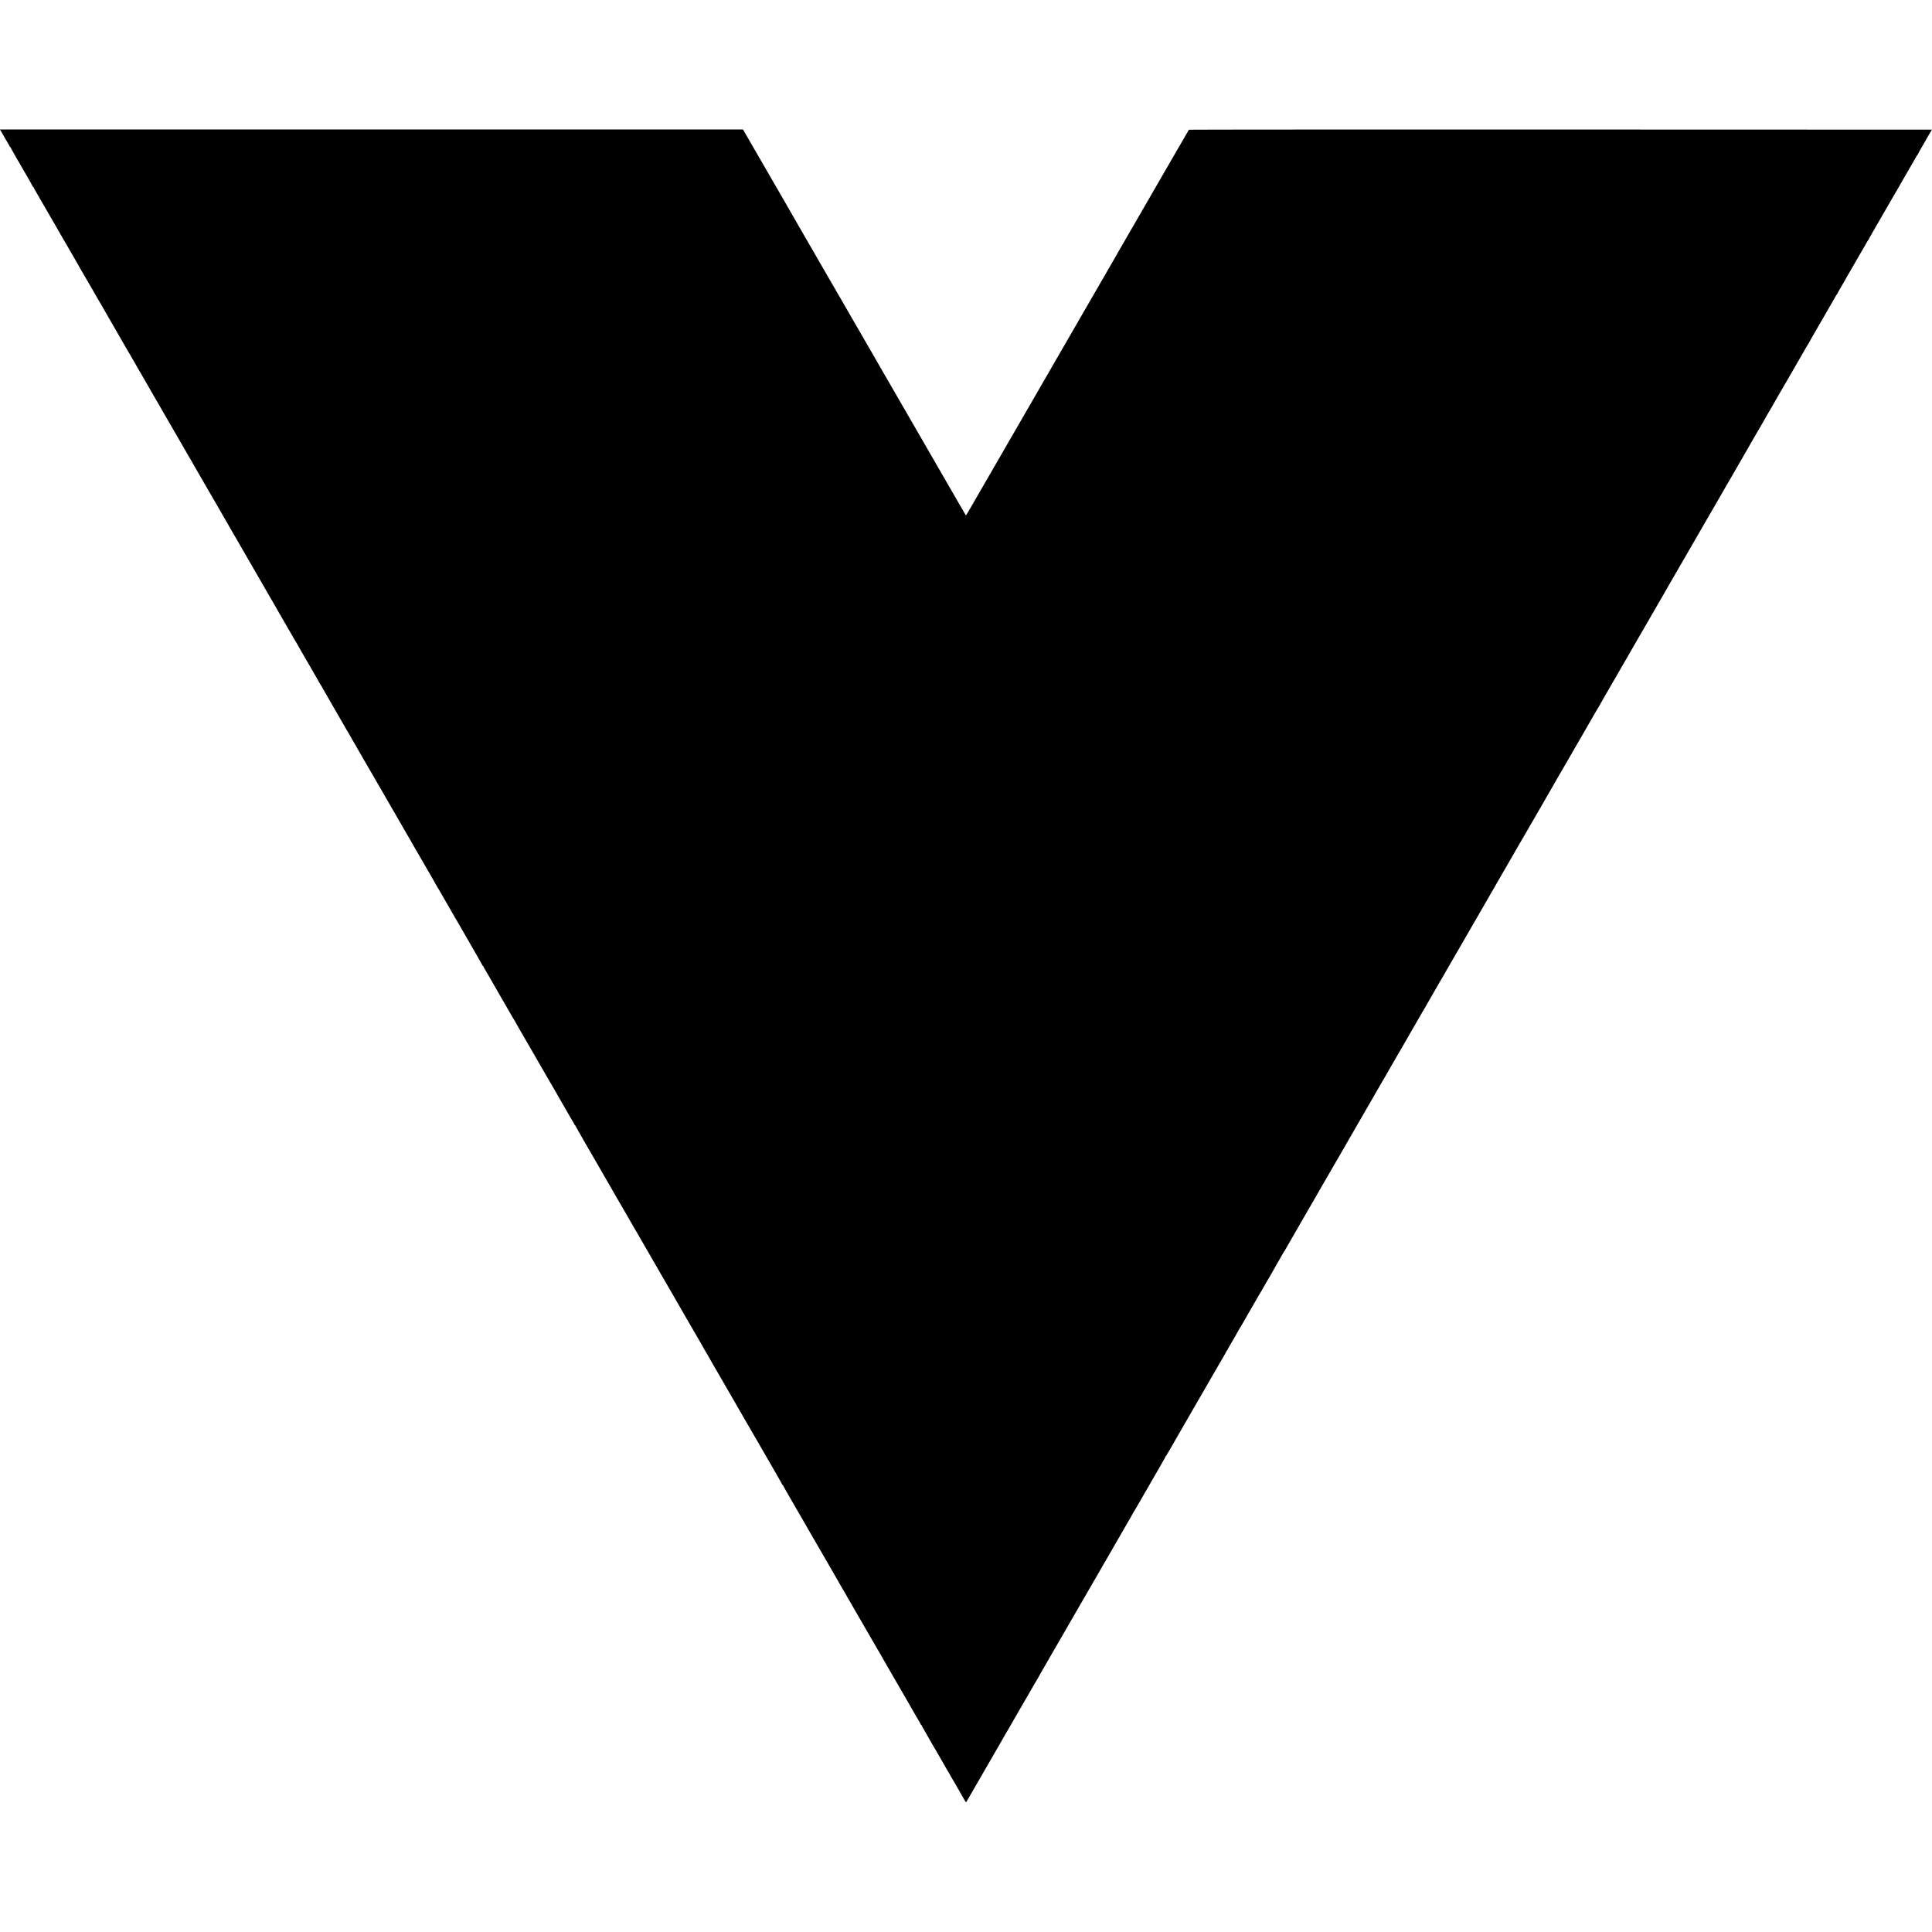
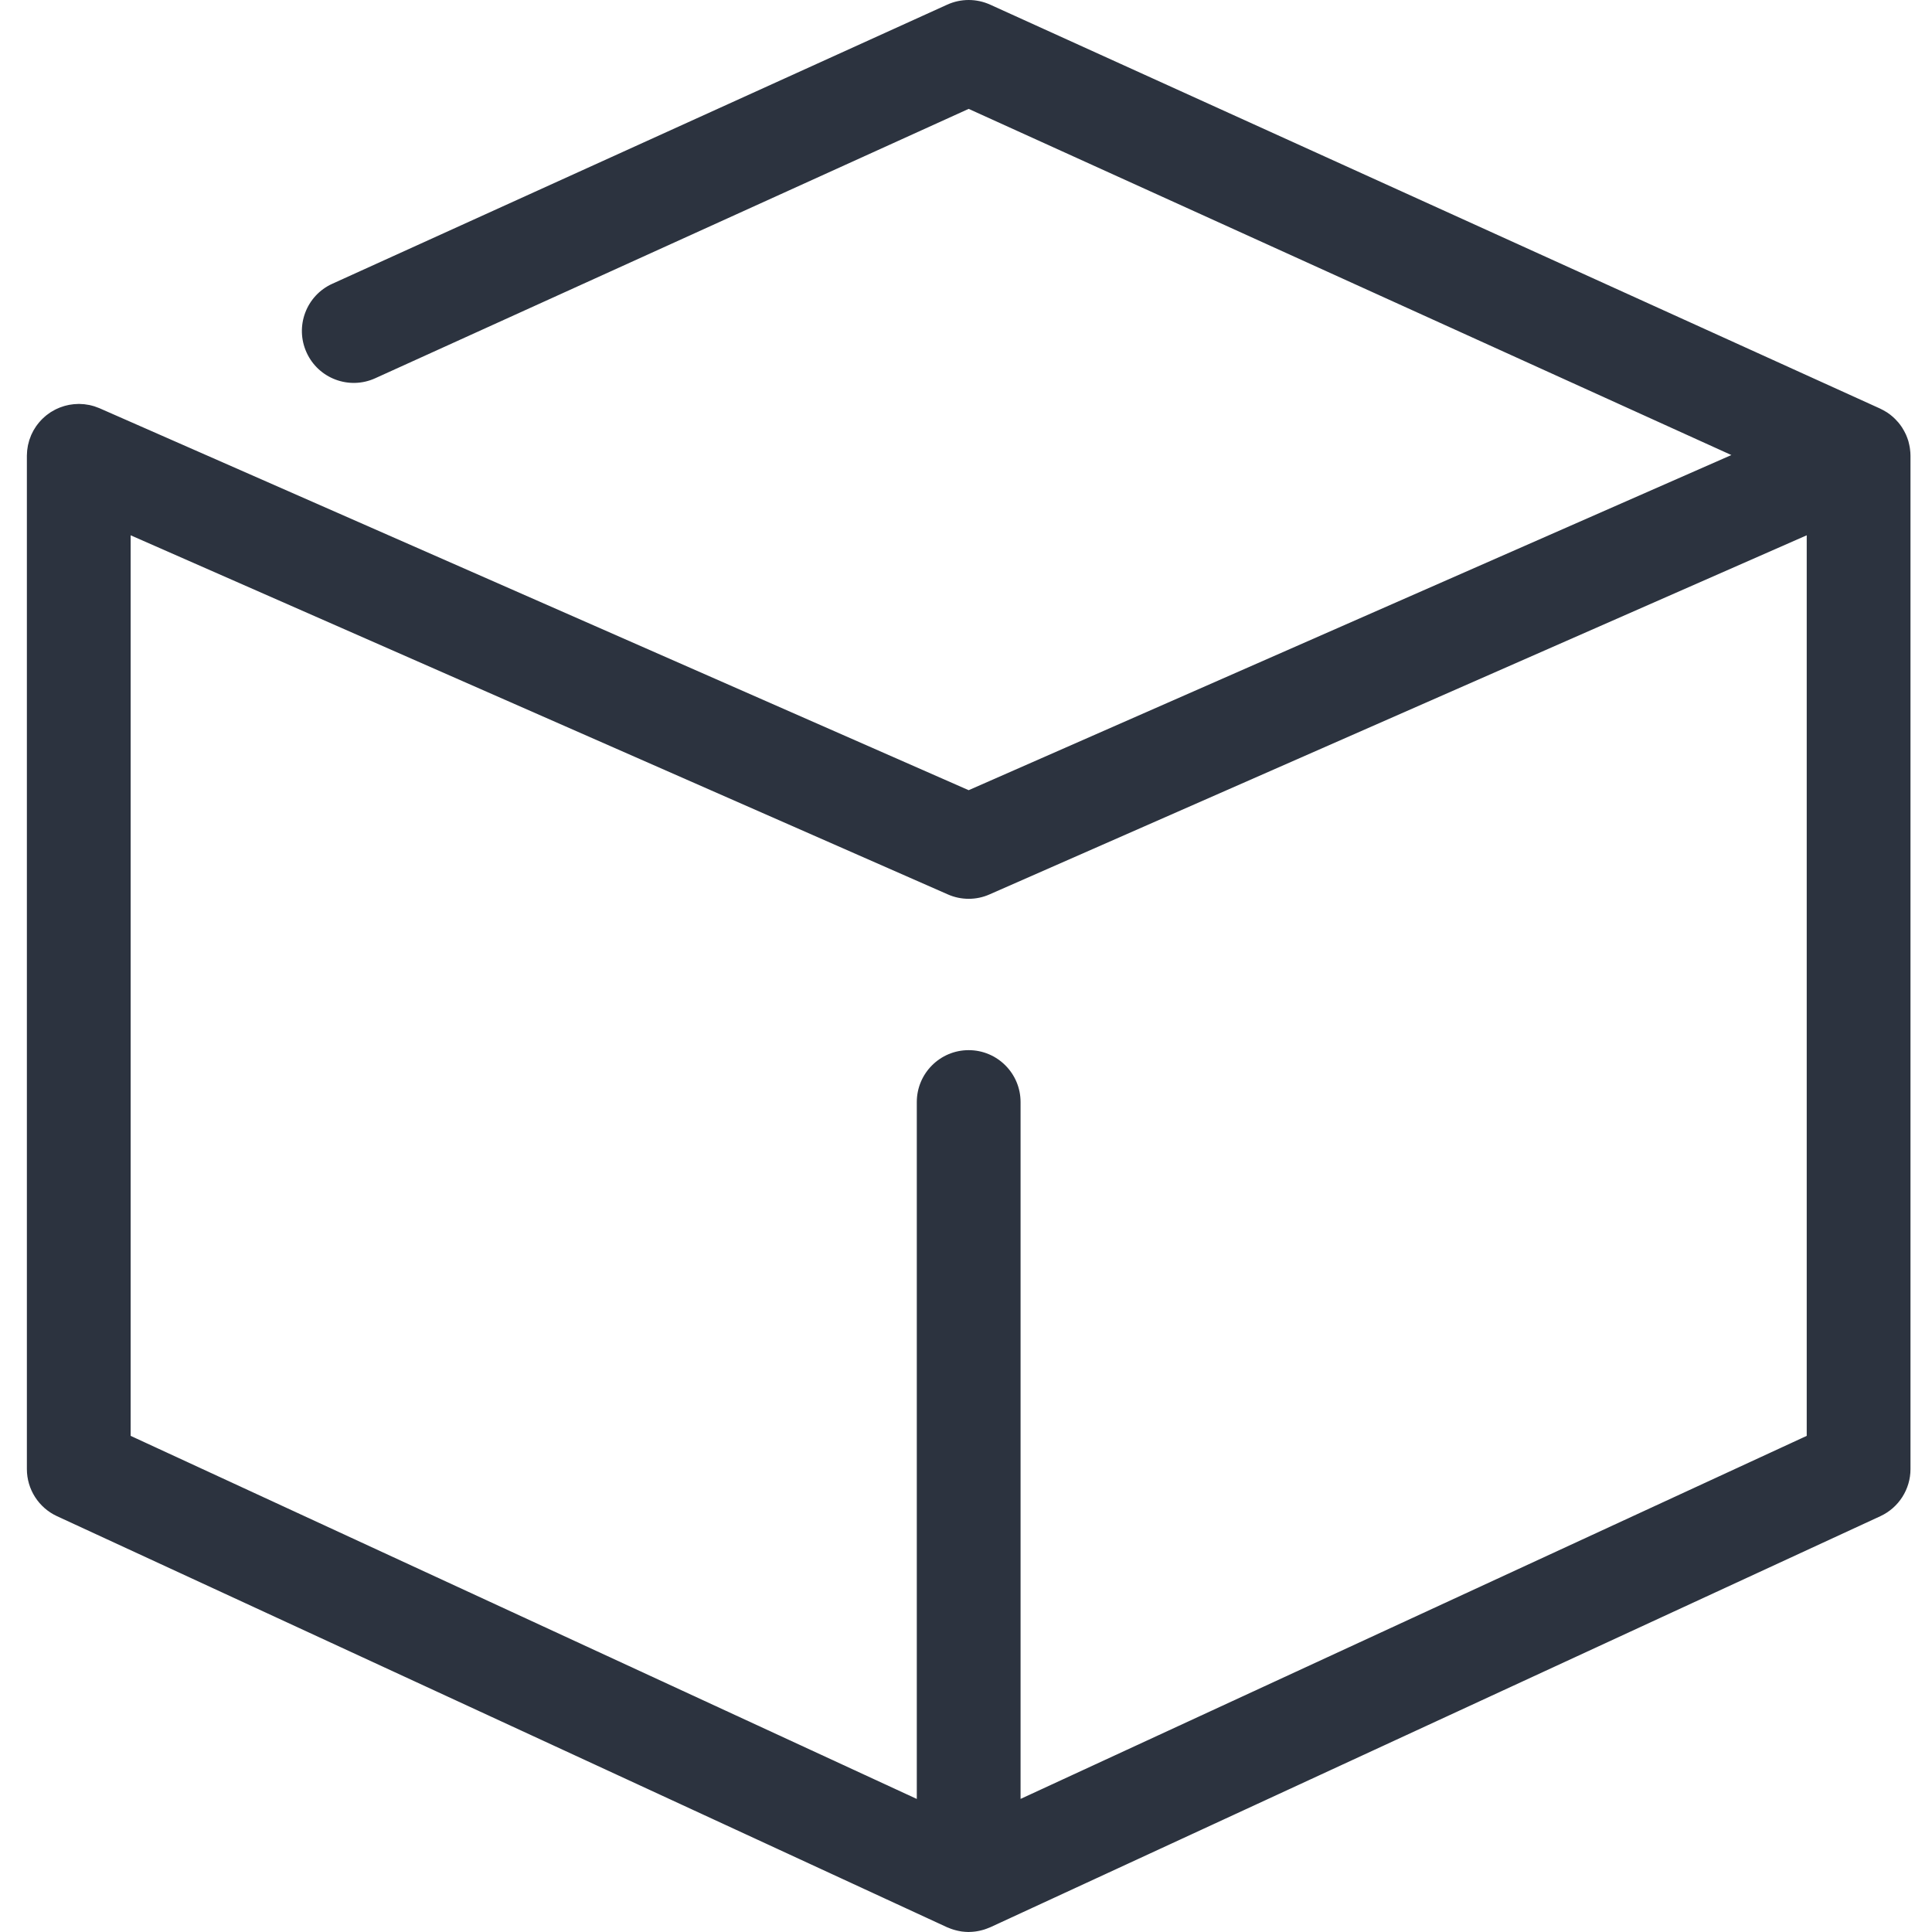
- <svg xmlns="http://www.w3.org/2000/svg" version="1.0" width="16pt" height="16pt" viewBox="0 0 16 16" preserveAspectRatio="xMidYMid meet">
-   <g transform="translate(0,16) scale(0.00032,-0.00032)" fill="#000000" stroke="none">
-     <path d="M18 46618 c45 -75 122 -207 122 -211 0 -2 25 -45 55 -95 30 -50 55 -96 55 -102 0 -5 5 -10 10 -10 6 0 10 -4 10 -9 0 -5 73 -135 161 -288 89 -153 173 -298 187 -323 14 -25 32 -57 41 -72 88 -149 187 -324 189 -335 2 -7 8 -13 13 -13 5 0 9 -4 9 -10 0 -5 46 -89 103 -187 175 -302 490 -846 507 -876 8 -16 20 -36 25 -45 28 -46 290 -498 339 -585 13 -23 74 -129 136 -236 61 -107 123 -215 137 -240 14 -25 29 -50 33 -56 5 -5 23 -37 40 -70 18 -33 38 -67 44 -75 11 -16 21 -33 63 -109 14 -25 29 -50 33 -56 4 -5 21 -35 38 -65 55 -100 261 -455 269 -465 4 -5 14 -21 20 -35 15 -29 41 -75 103 -180 24 -41 52 -88 60 -105 9 -16 57 -100 107 -185 112 -193 362 -626 380 -660 8 -14 23 -38 33 -55 11 -16 23 -37 27 -45 4 -8 26 -46 48 -85 23 -38 53 -90 67 -115 46 -81 64 -113 178 -310 62 -107 121 -210 132 -227 37 -67 56 -99 85 -148 16 -27 32 -57 36 -65 4 -8 15 -27 25 -42 9 -15 53 -89 96 -165 44 -76 177 -307 296 -513 120 -206 268 -463 330 -570 131 -227 117 -203 200 -348 36 -62 73 -125 82 -140 10 -15 21 -34 25 -42 4 -8 20 -37 36 -65 17 -27 38 -65 48 -82 49 -85 64 -111 87 -153 13 -25 28 -49 32 -55 4 -5 78 -134 165 -285 87 -151 166 -288 176 -305 10 -16 26 -43 35 -59 9 -17 125 -217 257 -445 132 -229 253 -441 270 -471 17 -30 45 -79 64 -108 18 -29 33 -54 33 -57 0 -2 20 -37 44 -77 24 -40 123 -212 221 -383 97 -170 190 -330 205 -355 16 -25 39 -65 53 -90 13 -25 81 -144 152 -265 70 -121 137 -238 150 -260 12 -22 37 -65 55 -95 18 -30 43 -73 55 -95 12 -22 48 -85 80 -140 77 -132 163 -280 190 -330 13 -22 71 -123 130 -225 59 -102 116 -199 126 -217 10 -17 29 -50 43 -72 15 -22 26 -43 26 -45 0 -2 27 -50 60 -106 33 -56 60 -103 60 -105 0 -2 55 -98 90 -155 8 -14 182 -316 239 -414 13 -22 45 -79 72 -124 27 -46 49 -86 49 -89 0 -2 14 -24 30 -48 16 -24 30 -46 30 -49 0 -5 74 -135 100 -176 5 -8 24 -42 43 -75 50 -88 58 -101 262 -455 104 -179 199 -345 213 -370 14 -25 28 -49 32 -55 4 -5 17 -26 28 -45 10 -19 62 -109 114 -200 114 -197 133 -230 170 -295 16 -27 33 -57 38 -65 17 -28 96 -165 103 -180 4 -8 16 -28 26 -45 10 -16 77 -131 148 -255 72 -124 181 -313 243 -420 62 -107 121 -209 131 -227 35 -62 323 -560 392 -678 38 -66 83 -145 100 -175 16 -30 33 -59 37 -65 4 -5 17 -27 29 -47 34 -61 56 -100 90 -156 17 -29 31 -55 31 -57 0 -2 17 -32 39 -67 21 -35 134 -229 251 -433 117 -203 235 -407 261 -451 27 -45 49 -85 49 -88 0 -4 8 -19 19 -34 15 -21 200 -341 309 -533 10 -19 33 -58 51 -87 17 -29 31 -54 31 -56 0 -2 25 -44 55 -94 30 -50 55 -95 55 -98 0 -4 6 -15 14 -23 7 -9 27 -41 43 -71 17 -30 170 -297 342 -594 171 -296 311 -542 311 -547 0 -5 5 -9 10 -9 6 0 10 -4 10 -10 0 -5 22 -47 49 -92 27 -46 58 -99 68 -118 24 -43 81 -140 93 -160 5 -8 66 -114 135 -235 69 -121 130 -227 135 -235 12 -21 259 -447 283 -490 10 -19 28 -47 38 -62 11 -14 19 -29 19 -32 0 -3 37 -69 83 -148 99 -170 305 -526 337 -583 13 -22 31 -53 41 -70 11 -16 22 -37 26 -45 7 -14 82 -146 103 -180 14 -24 181 -311 205 -355 13 -22 46 -80 75 -130 29 -49 64 -110 78 -135 14 -25 51 -88 82 -140 31 -52 59 -102 63 -110 4 -8 18 -33 31 -55 205 -353 284 -489 309 -535 17 -30 45 -78 62 -106 18 -28 36 -60 39 -72 4 -12 12 -22 17 -22 5 0 9 -4 9 -10 0 -5 109 -197 241 -427 133 -230 250 -431 259 -448 51 -90 222 -385 280 -485 37 -63 78 -135 92 -160 14 -25 67 -117 118 -205 51 -88 101 -175 111 -193 34 -58 55 -95 149 -257 51 -88 101 -173 110 -190 9 -16 76 -131 147 -255 72 -124 140 -241 151 -260 61 -108 281 -489 355 -615 38 -66 77 -133 87 -150 35 -63 91 -161 100 -175 14 -23 99 -169 128 -220 54 -97 135 -235 142 -245 4 -5 20 -32 35 -60 26 -48 238 -416 276 -480 10 -16 26 -46 37 -65 30 -53 382 -661 403 -695 10 -16 22 -37 26 -45 4 -8 26 -48 50 -88 24 -41 43 -75 43 -77 0 -2 22 -40 50 -85 27 -45 50 -84 50 -86 0 -3 38 -69 83 -147 84 -142 302 -520 340 -587 10 -19 34 -60 52 -90 18 -30 44 -75 57 -100 14 -25 45 -79 70 -120 25 -41 56 -96 70 -121 14 -25 77 -133 138 -240 62 -107 122 -210 132 -229 25 -43 310 -535 337 -581 11 -19 26 -45 34 -59 17 -32 238 -414 266 -460 11 -19 24 -41 28 -49 3 -7 75 -133 160 -278 84 -146 153 -269 153 -274 0 -5 5 -9 10 -9 6 0 10 -4 10 -10 0 -5 82 -150 181 -322 182 -314 201 -346 240 -415 12 -21 80 -139 152 -263 71 -124 141 -245 155 -270 14 -25 28 -49 32 -55 6 -8 145 -248 220 -380 37 -66 209 -362 229 -395 11 -19 24 -42 28 -49 4 -8 67 -118 140 -243 73 -125 133 -230 133 -233 0 -2 15 -28 33 -57 19 -29 47 -78 64 -108 17 -30 53 -93 79 -139 53 -90 82 -141 157 -272 82 -142 115 -199 381 -659 142 -245 268 -463 281 -485 12 -22 71 -125 132 -230 60 -104 172 -298 248 -430 76 -132 146 -253 156 -270 11 -16 22 -36 26 -44 3 -8 30 -54 60 -103 29 -49 53 -91 53 -93 0 -3 18 -34 40 -70 22 -36 40 -67 40 -69 0 -2 37 -66 81 -142 45 -77 98 -168 119 -204 20 -36 47 -81 58 -100 12 -19 27 -47 33 -62 6 -16 15 -28 20 -28 5 0 9 -4 9 -9 0 -6 63 -118 140 -251 77 -133 140 -243 140 -245 0 -2 18 -33 41 -70 22 -37 49 -83 60 -101 10 -19 29 -51 40 -71 25 -45 109 -189 126 -218 7 -11 17 -29 22 -40 6 -11 22 -38 35 -60 14 -22 37 -62 52 -90 14 -27 35 -62 45 -77 11 -14 19 -29 19 -32 0 -3 18 -35 40 -71 22 -36 40 -67 40 -69 0 -2 19 -35 42 -72 23 -38 55 -94 72 -124 26 -47 139 -244 171 -298 6 -9 21 -36 34 -60 28 -48 37 -51 51 -19 6 12 19 36 29 52 10 17 27 46 38 65 11 19 104 181 208 360 103 179 199 345 213 370 14 25 42 74 64 109 21 34 38 65 38 67 0 2 18 33 40 69 22 36 40 67 40 69 0 3 177 310 199 346 16 26 136 234 140 244 2 5 25 44 52 88 27 44 49 81 49 84 0 2 18 34 40 70 22 36 40 67 40 69 0 2 20 36 43 77 35 58 169 289 297 513 9 17 50 86 90 155 40 69 86 150 103 180 16 30 35 62 41 70 6 8 16 24 22 35 35 64 72 129 167 293 59 100 116 199 127 220 11 20 30 53 41 72 43 72 1070 1850 1121 1940 14 25 65 113 113 195 48 83 96 166 107 185 10 19 28 50 38 68 11 18 73 124 137 235 64 111 175 303 246 427 71 124 173 299 225 390 52 91 116 202 143 248 27 45 49 85 49 89 0 4 6 14 14 22 7 9 28 43 46 76 26 47 251 436 378 655 11 19 29 51 40 70 11 19 101 176 201 348 99 172 181 317 181 323 0 5 5 9 10 9 6 0 10 5 10 11 0 6 8 23 18 37 11 15 32 52 49 82 16 30 130 228 253 440 122 212 234 405 248 430 13 25 39 70 57 100 39 65 69 117 130 225 25 44 50 87 55 95 12 19 78 134 220 380 61 107 129 224 150 260 161 277 222 382 246 425 15 28 47 83 71 123 24 41 43 78 43 83 0 5 4 9 8 9 4 0 13 12 19 28 7 15 23 45 36 67 66 110 277 478 277 483 0 3 6 13 14 21 7 9 27 41 43 71 17 30 45 80 63 110 34 57 375 649 394 685 6 11 16 27 22 35 6 8 26 42 44 75 18 33 41 74 51 90 10 17 24 41 32 55 54 97 72 128 88 152 11 14 19 28 19 30 0 3 79 141 175 308 96 167 175 305 175 308 0 3 6 13 14 21 7 9 26 39 41 66 33 60 276 483 338 587 24 40 46 80 50 88 4 8 13 24 20 35 14 23 95 163 125 215 11 19 52 91 92 160 40 69 80 139 90 155 9 17 103 179 207 360 105 182 200 346 211 365 103 181 463 802 489 845 7 11 15 27 19 35 4 8 29 51 55 95 64 110 828 1433 848 1470 9 17 24 41 33 55 9 14 29 48 45 77 15 28 52 93 82 145 30 51 62 107 71 123 17 30 231 398 400 690 51 88 103 179 115 202 12 23 26 48 32 55 6 7 24 38 40 68 17 30 61 107 98 170 37 63 84 144 103 180 19 36 41 72 48 81 8 8 14 18 14 21 0 4 27 51 59 106 32 55 72 124 89 154 16 29 71 125 122 213 51 88 104 180 118 205 13 25 28 50 32 55 4 6 17 26 28 45 11 19 45 80 77 135 31 55 66 116 77 135 11 19 88 152 171 295 401 694 620 1072 650 1125 11 19 87 152 170 295 83 143 158 273 166 288 9 16 21 36 26 45 6 9 31 52 55 96 25 43 54 94 66 115 11 20 95 164 186 321 91 157 173 299 182 315 9 17 26 46 37 65 12 19 66 114 121 210 56 96 108 186 117 200 8 14 24 40 34 59 24 45 383 664 412 713 5 9 17 29 26 45 15 28 120 210 241 419 36 61 68 117 72 125 4 8 12 23 19 34 35 57 245 420 262 453 11 20 35 61 53 90 17 29 32 54 32 56 0 3 28 51 62 108 33 57 70 119 80 138 10 19 23 42 28 50 5 8 32 53 59 100 27 47 149 258 271 470 122 212 234 405 248 430 30 53 62 108 80 135 6 11 15 27 19 35 4 8 85 150 181 315 96 165 187 323 202 350 31 56 116 202 130 225 5 8 25 42 43 75 19 33 92 159 162 280 149 257 157 271 202 350 19 33 38 67 43 75 9 14 228 392 275 475 12 22 55 96 95 165 40 69 80 139 90 155 24 42 202 350 221 383 9 15 27 47 41 72 14 25 75 131 136 236 61 106 121 210 134 232 99 172 271 470 279 482 5 8 23 40 40 70 18 30 81 141 142 245 60 105 121 210 135 235 14 25 71 124 127 220 56 96 143 247 194 335 51 88 96 167 102 175 14 24 180 311 204 355 23 43 340 590 356 615 5 8 50 87 101 175 171 301 517 898 582 1008 25 43 46 81 46 83 0 2 12 23 27 47 14 23 40 67 56 97 16 30 35 62 42 70 7 8 15 22 18 30 4 8 20 38 37 65 16 28 33 57 37 65 6 12 111 196 143 250 5 8 55 95 112 193 57 98 113 195 126 215 12 20 27 46 32 57 6 11 14 27 20 35 5 8 76 130 156 270 80 140 165 287 187 325 23 39 52 90 66 115 13 25 30 52 37 61 8 8 14 18 14 21 0 4 41 77 92 165 50 87 175 302 276 478 101 176 208 360 236 408 28 49 67 117 86 152 19 35 41 70 48 77 6 6 12 15 12 19 0 7 124 224 167 291 12 21 23 40 23 42 0 2 21 40 46 83 26 43 55 92 64 109 54 95 327 568 354 614 19 30 45 75 59 100 71 128 82 145 89 148 4 2 8 8 8 13 0 5 42 82 94 172 311 538 496 858 518 897 14 25 40 70 58 100 18 30 42 71 53 90 10 19 79 139 152 265 73 127 142 246 153 265 10 19 43 76 72 125 29 50 63 108 75 130 65 116 80 140 87 143 4 2 8 8 8 12 0 8 114 212 140 250 6 8 14 24 20 35 5 11 54 97 108 190 l100 170 -9611 3 c-5286 1 -9614 -1 -9618 -5 -5 -6 -419 -719 -619 -1068 -89 -155 -267 -463 -323 -560 -38 -66 -81 -140 -95 -165 -31 -56 -263 -457 -526 -910 -110 -190 -224 -388 -254 -440 -29 -52 -61 -109 -71 -125 -23 -39 -243 -420 -268 -465 -11 -19 -204 -352 -428 -740 -224 -388 -477 -826 -563 -975 -85 -148 -185 -322 -222 -385 -37 -63 -120 -207 -185 -320 -65 -113 -177 -306 -248 -430 -72 -124 -172 -297 -222 -385 -51 -88 -142 -245 -202 -350 -131 -226 -247 -427 -408 -705 -65 -113 -249 -432 -410 -710 -160 -278 -388 -673 -506 -877 -118 -205 -216 -373 -219 -373 -3 0 -52 82 -109 183 -58 100 -144 250 -192 332 -95 164 -402 696 -647 1120 -85 149 -228 396 -317 550 -212 365 -982 1700 -1008 1745 -10 19 -43 76 -72 125 -29 50 -64 110 -77 135 -14 25 -63 110 -110 190 -47 80 -96 165 -110 190 -14 25 -99 171 -188 325 -89 154 -174 300 -188 325 -13 25 -64 113 -112 195 -48 83 -140 242 -205 355 -65 113 -183 317 -263 454 -79 137 -152 264 -163 282 -50 89 -335 583 -354 614 -12 19 -34 58 -50 85 -15 28 -129 226 -253 440 -124 215 -235 408 -247 430 -12 22 -69 121 -127 220 -58 99 -226 389 -373 645 -148 256 -324 561 -392 678 -67 117 -134 232 -147 255 -13 23 -33 59 -46 80 l-22 37 -9615 0 -9615 0 20 -32z" />
-   </g>
+ <svg xmlns="http://www.w3.org/2000/svg" width="45" height="45" viewBox="0 0 45 45" fill="none">
+   <path d="M44.488 10.463C44.487 10.451 44.485 10.438 44.483 10.426C44.475 10.381 44.466 10.336 44.454 10.292C44.452 10.285 44.45 10.279 44.449 10.272C44.433 10.221 44.415 10.172 44.394 10.124C44.39 10.116 44.386 10.108 44.382 10.1C44.363 10.059 44.341 10.019 44.317 9.981C44.312 9.973 44.308 9.965 44.303 9.957C44.275 9.915 44.245 9.874 44.212 9.835C44.205 9.827 44.198 9.82 44.191 9.813C44.163 9.78 44.132 9.749 44.1 9.72C44.091 9.713 44.084 9.705 44.075 9.698C44.036 9.664 43.995 9.633 43.952 9.605C43.945 9.601 43.938 9.597 43.931 9.593C43.89 9.567 43.847 9.544 43.803 9.523C43.799 9.521 43.794 9.518 43.79 9.516L23.062 0.108C22.745 -0.036 22.38 -0.036 22.063 0.108L7.741 6.609C7.133 6.884 6.864 7.601 7.14 8.209C7.415 8.817 8.132 9.087 8.74 8.81L22.562 2.536L40.327 10.599L22.562 18.405L2.321 9.51C2.319 9.509 2.318 9.509 2.317 9.508C2.287 9.495 2.256 9.484 2.225 9.474C2.218 9.471 2.21 9.468 2.202 9.465C2.177 9.457 2.151 9.451 2.125 9.444C2.111 9.441 2.097 9.437 2.084 9.434C2.067 9.43 2.05 9.428 2.033 9.426C2.009 9.422 1.986 9.417 1.962 9.415C1.951 9.414 1.94 9.413 1.929 9.413C1.899 9.41 1.87 9.408 1.841 9.408C1.839 9.408 1.837 9.408 1.835 9.408C1.823 9.408 1.812 9.409 1.801 9.41C1.775 9.41 1.749 9.411 1.723 9.414C1.703 9.415 1.683 9.419 1.663 9.422C1.645 9.424 1.627 9.426 1.609 9.43C1.584 9.435 1.56 9.441 1.536 9.447C1.523 9.45 1.51 9.453 1.497 9.457C1.471 9.464 1.445 9.473 1.42 9.483C1.409 9.486 1.398 9.49 1.387 9.495C1.362 9.505 1.338 9.516 1.314 9.527C1.303 9.533 1.291 9.538 1.28 9.544C1.258 9.555 1.237 9.567 1.216 9.58C1.203 9.588 1.19 9.595 1.177 9.603C1.159 9.615 1.141 9.628 1.124 9.641C1.109 9.651 1.094 9.662 1.08 9.673C1.065 9.685 1.051 9.698 1.037 9.71C1.021 9.724 1.006 9.737 0.991 9.752C0.979 9.764 0.967 9.777 0.954 9.79C0.94 9.806 0.925 9.821 0.912 9.837C0.899 9.852 0.888 9.867 0.876 9.882C0.864 9.898 0.852 9.913 0.841 9.929C0.828 9.949 0.816 9.969 0.803 9.989C0.795 10.002 0.787 10.015 0.779 10.028C0.765 10.054 0.752 10.081 0.739 10.108C0.736 10.116 0.731 10.123 0.728 10.131C0.727 10.132 0.727 10.134 0.726 10.135C0.713 10.165 0.702 10.195 0.692 10.226C0.689 10.234 0.686 10.241 0.683 10.249C0.675 10.274 0.669 10.3 0.663 10.326C0.659 10.34 0.655 10.354 0.652 10.368C0.648 10.384 0.647 10.4 0.644 10.416C0.64 10.441 0.635 10.465 0.633 10.49C0.632 10.499 0.632 10.509 0.631 10.519C0.628 10.55 0.626 10.581 0.626 10.612C0.626 10.614 0.626 10.615 0.626 10.617V34.217C0.626 34.689 0.9 35.117 1.328 35.315L22.056 44.888C22.056 44.888 22.059 44.889 22.06 44.89C22.069 44.894 22.078 44.897 22.087 44.9C22.127 44.917 22.168 44.933 22.209 44.945C22.223 44.95 22.237 44.953 22.252 44.957C22.291 44.968 22.33 44.976 22.37 44.983C22.382 44.984 22.394 44.987 22.406 44.989C22.458 44.995 22.51 45 22.562 45C22.567 45 22.572 44.999 22.577 44.999C22.623 44.998 22.668 44.995 22.714 44.989C22.731 44.987 22.747 44.984 22.764 44.981C22.799 44.975 22.834 44.968 22.869 44.958C22.885 44.954 22.901 44.95 22.917 44.945C22.955 44.933 22.993 44.919 23.031 44.903C23.041 44.899 23.052 44.895 23.062 44.891C23.065 44.89 23.067 44.889 23.069 44.888L43.797 35.315C44.225 35.117 44.499 34.688 44.499 34.217V10.617C44.499 10.565 44.495 10.514 44.488 10.463ZM23.771 41.9V25.669C23.771 25.002 23.23 24.46 22.562 24.46C21.895 24.46 21.354 25.002 21.354 25.669V41.901L3.043 33.444V12.468L22.076 20.832C22.231 20.901 22.397 20.935 22.563 20.935C22.729 20.935 22.894 20.901 23.049 20.832L42.082 12.468V33.444L23.771 41.9Z" fill="#2C333F" />
</svg>
